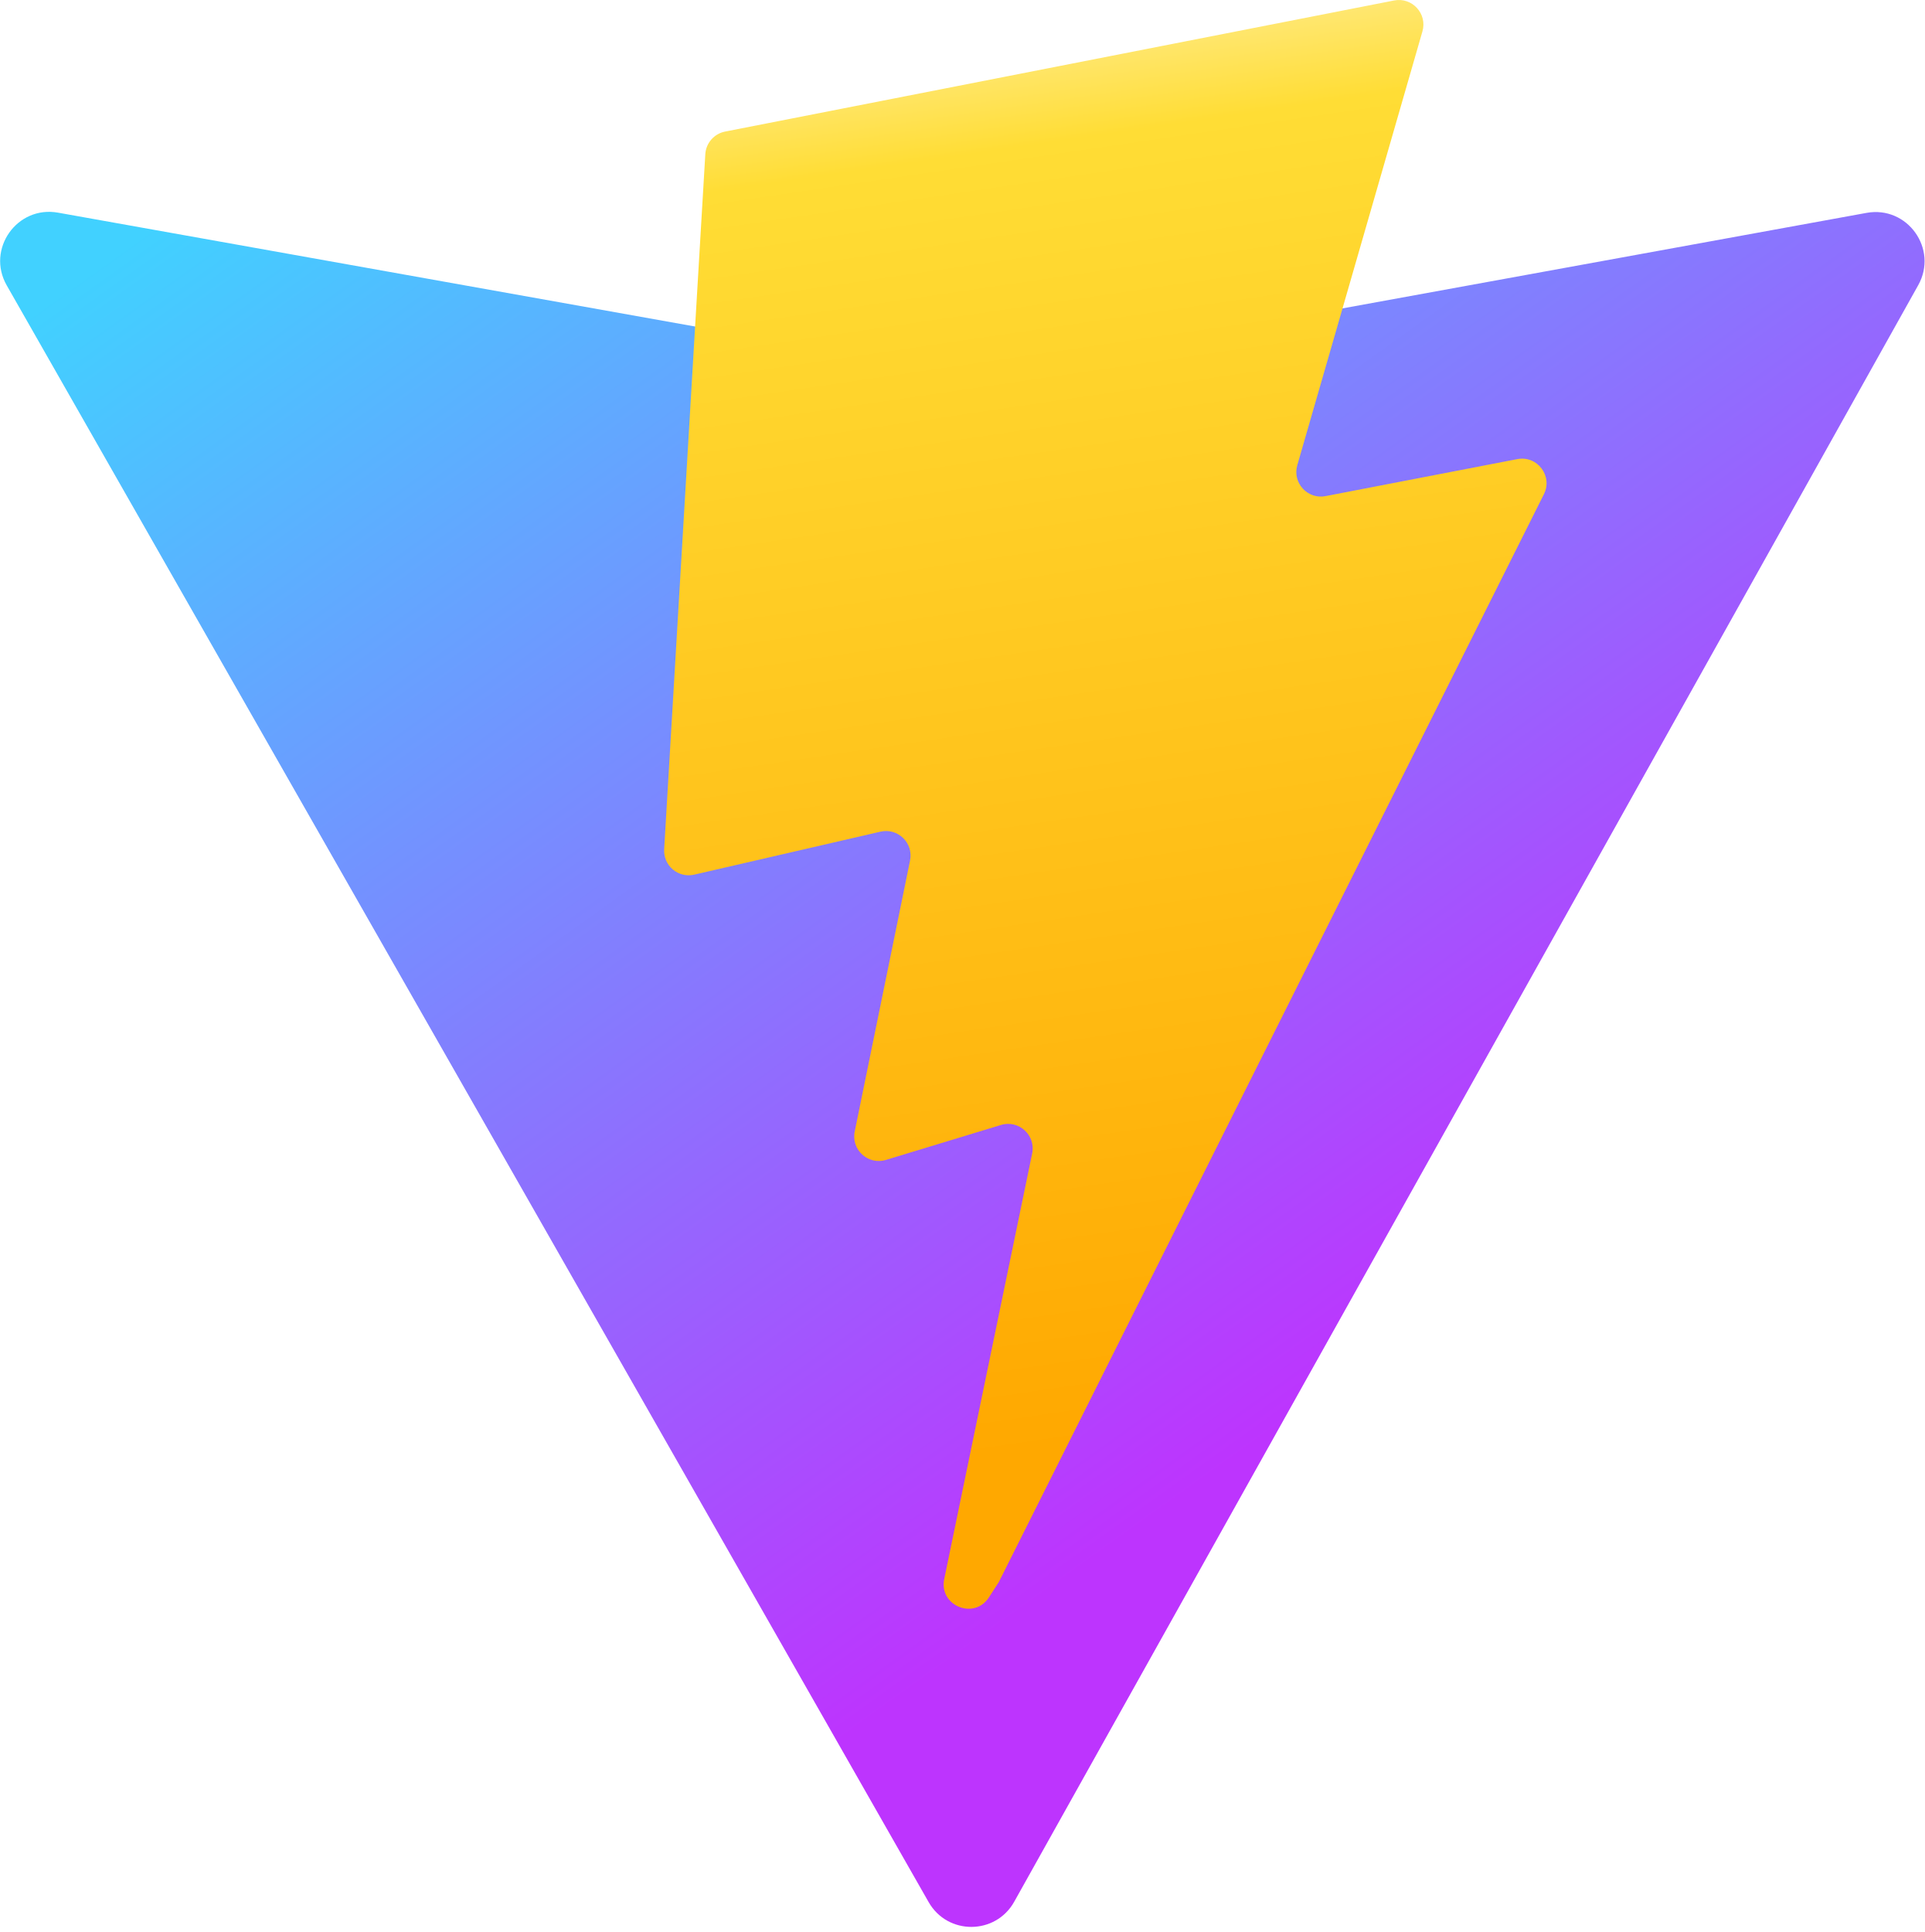
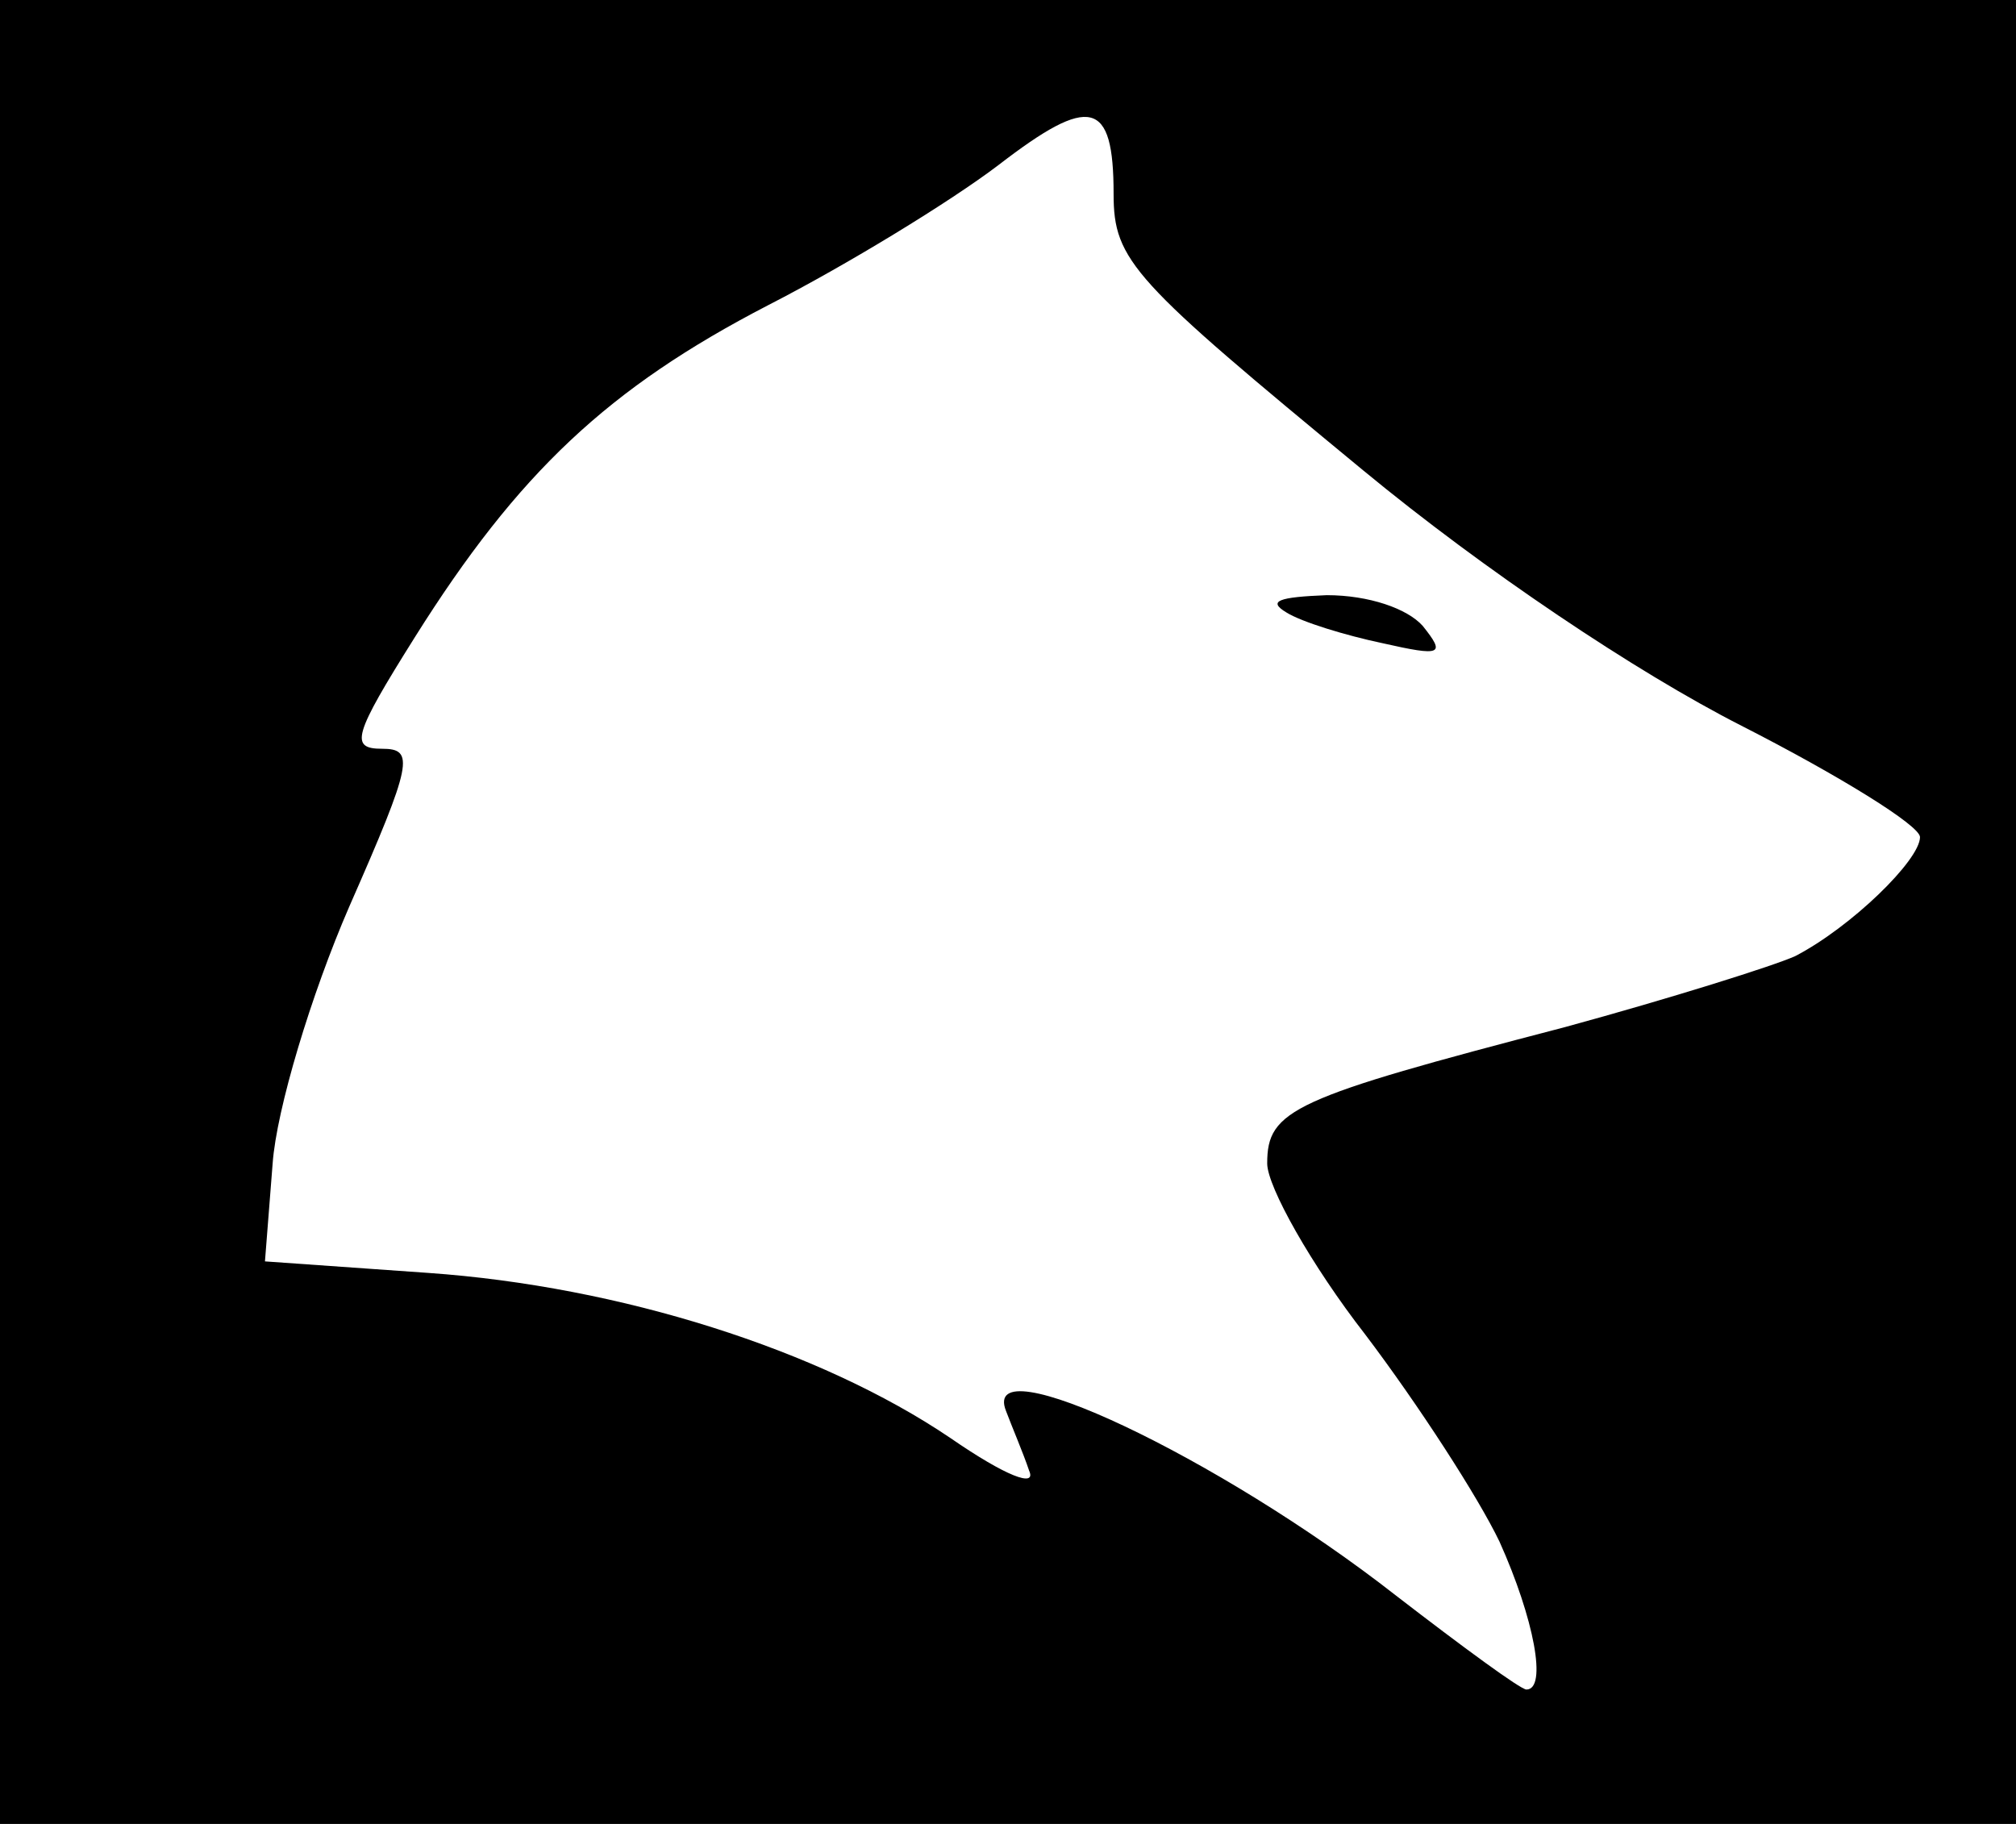
- <svg xmlns="http://www.w3.org/2000/svg" aria-hidden="true" role="img" class="iconify iconify--logos" width="31.88" height="32" preserveAspectRatio="xMidYMid meet" viewBox="0 0 256 257">
-   <defs>
-     <linearGradient id="IconifyId1813088fe1fbc01fb466" x1="-.828%" x2="57.636%" y1="7.652%" y2="78.411%">
-       <stop offset="0%" stop-color="#41D1FF" />
-       <stop offset="100%" stop-color="#BD34FE" />
-     </linearGradient>
-     <linearGradient id="IconifyId1813088fe1fbc01fb467" x1="43.376%" x2="50.316%" y1="2.242%" y2="89.03%">
-       <stop offset="0%" stop-color="#FFEA83" />
-       <stop offset="8.333%" stop-color="#FFDD35" />
-       <stop offset="100%" stop-color="#FFA800" />
-     </linearGradient>
-   </defs>
-   <path fill="url(#IconifyId1813088fe1fbc01fb466)" d="M255.153 37.938L134.897 252.976c-2.483 4.44-8.862 4.466-11.382.048L.875 37.958c-2.746-4.814 1.371-10.646 6.827-9.67l120.385 21.517a6.537 6.537 0 0 0 2.322-.004l117.867-21.483c5.438-.991 9.574 4.796 6.877 9.62Z" />
-   <path fill="url(#IconifyId1813088fe1fbc01fb467)" d="M185.432.063L96.44 17.501a3.268 3.268 0 0 0-2.634 3.014l-5.474 92.456a3.268 3.268 0 0 0 3.997 3.378l24.777-5.718c2.318-.535 4.413 1.507 3.936 3.838l-7.361 36.047c-.495 2.426 1.782 4.5 4.151 3.78l15.304-4.649c2.372-.72 4.652 1.36 4.15 3.788l-11.698 56.621c-.732 3.542 3.979 5.473 5.943 2.437l1.313-2.028l72.516-144.72c1.215-2.423-.88-5.186-3.54-4.672l-25.505 4.922c-2.396.462-4.435-1.77-3.759-4.114l16.646-57.705c.677-2.35-1.37-4.583-3.769-4.113Z" />
+ <svg xmlns="http://www.w3.org/2000/svg" version="1.0" width="105pt" height="95pt" viewBox="0 0 105 95" preserveAspectRatio="xMidYMid meet">
+   <g transform="translate(0,95) scale(0.1,-0.1)" fill="#000000" stroke="none">
+     <path d="M0 475 l0 -475 525 0 525 0 0 475 0 475 -525 0 -525 0 0 -475z m580 374 c0 -35 10 -45 130 -144 63 -52 142 -105 197 -133 51 -26 93 -52 93 -58 0 -12 -36 -47 -65 -62 -11 -5 -65 -22 -120 -37 -142 -37 -155 -43 -155 -71 0 -12 23 -53 51 -89 28 -37 59 -85 70 -108 18 -40 25 -77 14 -77 -3 0 -33 22 -68 49 -92 72 -217 131 -203 96 3 -8 9 -22 12 -31 4 -9 -12 -3 -41 17 -68 46 -172 79 -272 86 l-85 6 4 51 c2 28 20 88 40 134 33 75 34 82 17 82 -17 0 -15 7 17 58 54 86 101 130 184 173 41 21 95 54 120 73 48 37 60 34 60 -15z" />
+     <path d="M670 631 c8 -5 31 -12 50 -16 31 -7 33 -6 21 9 -8 9 -28 16 -50 16 -25 -1 -31 -3 -21 -9z" />
+   </g>
</svg>
